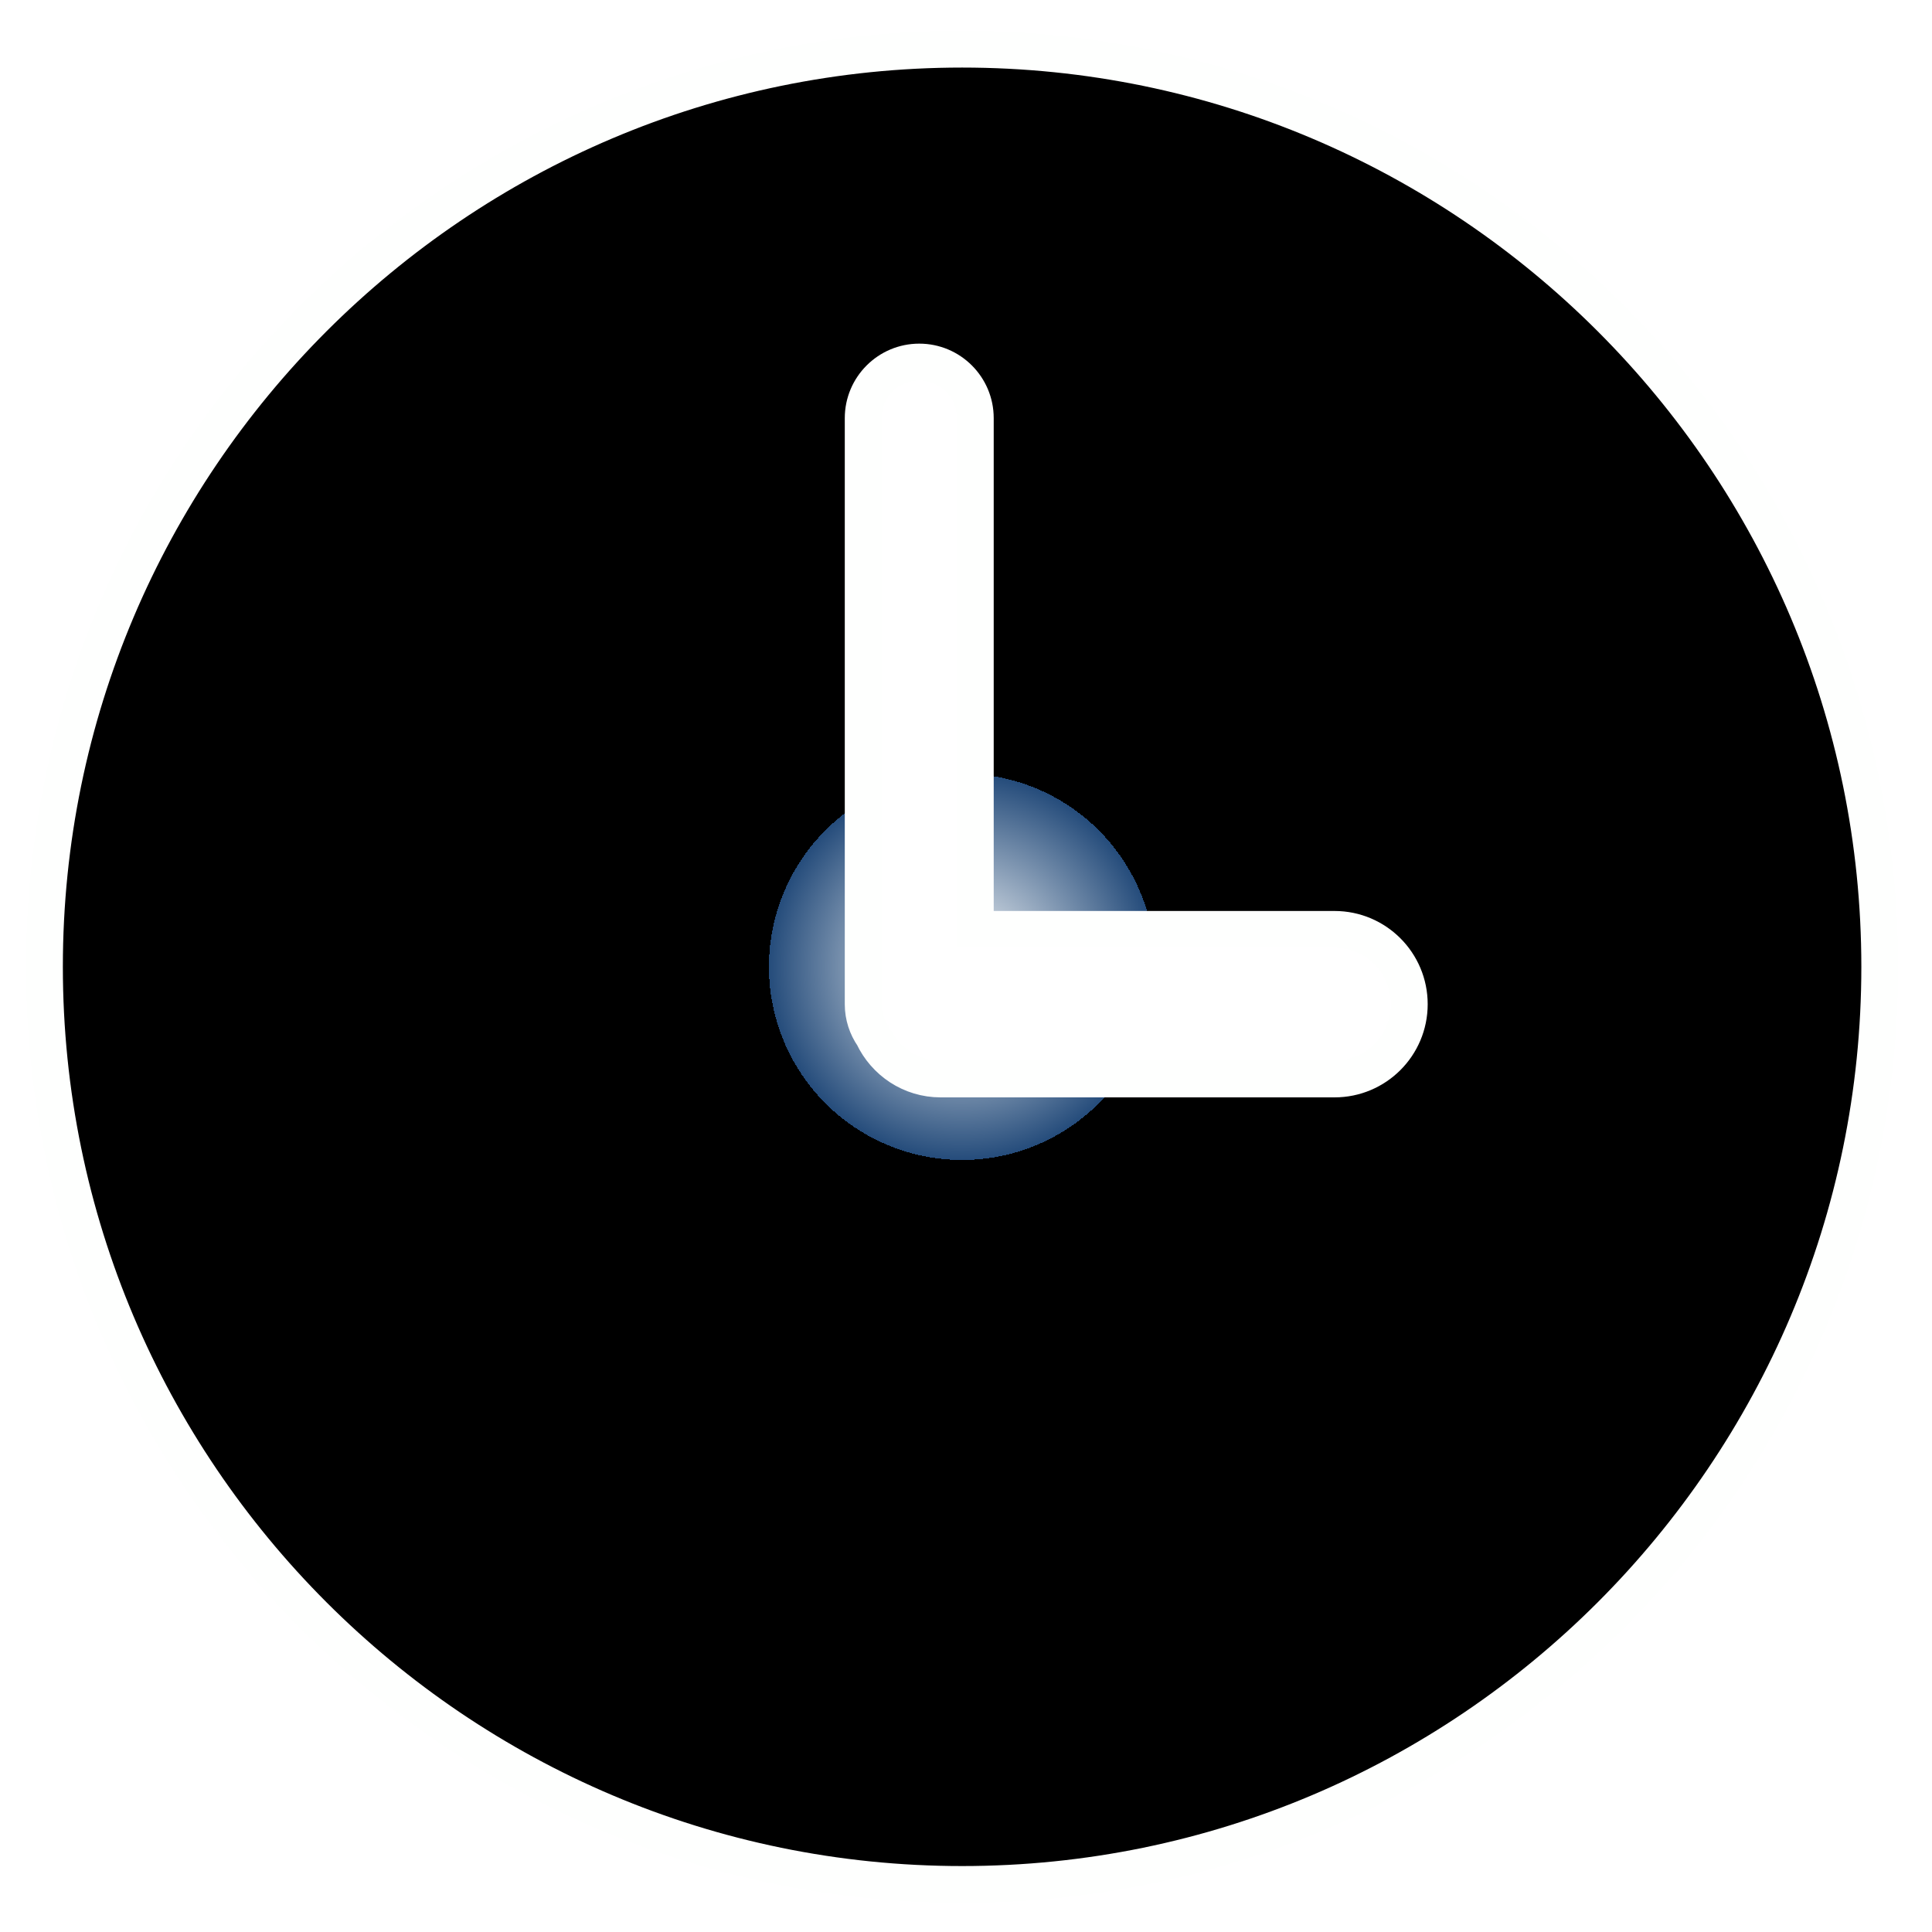
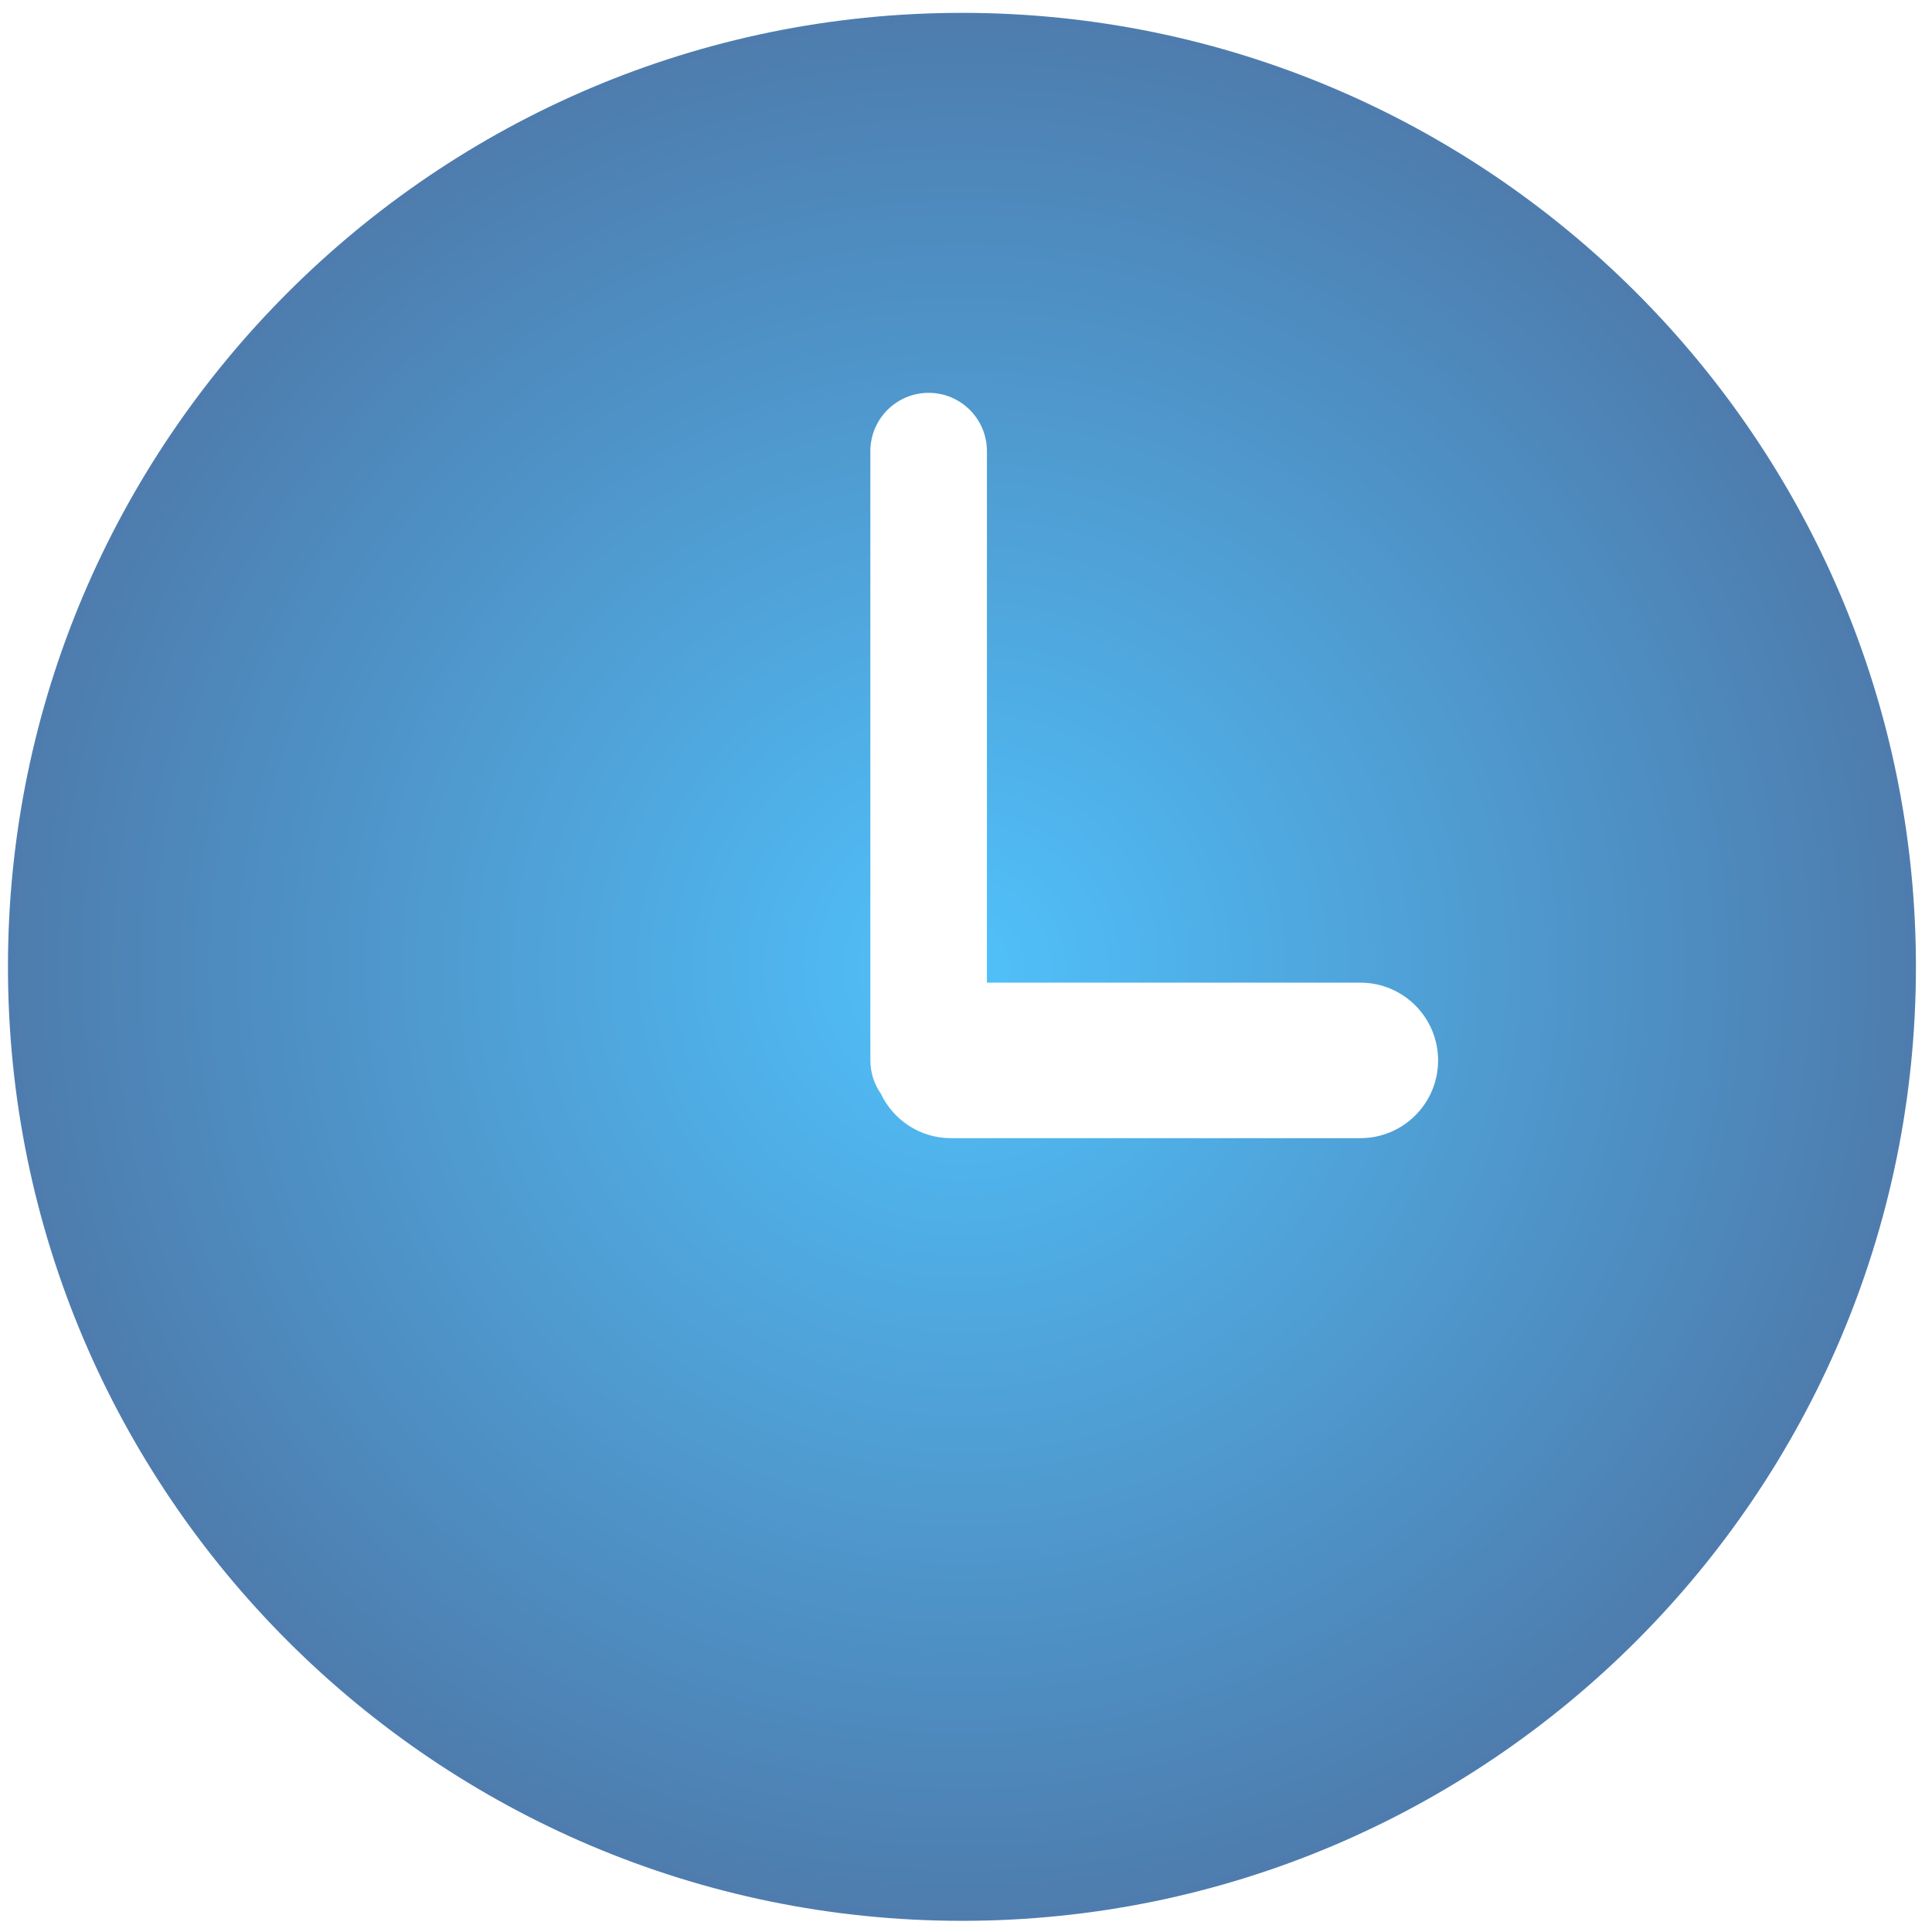
- <svg xmlns="http://www.w3.org/2000/svg" xmlns:xlink="http://www.w3.org/1999/xlink" width="105px" height="105px" version="1.1">
+ <svg xmlns="http://www.w3.org/2000/svg" xmlns:xlink="http://www.w3.org/1999/xlink" width="101px" height="101px" version="1.1">
  <description>Created with Sketch (http://www.bohemiancoding.com/sketch)</description>
  <defs>
-     <radialGradient cx="50%" cy="50%" fx="50%" fy="50%" r="10.679%" id="radialGradient-1">
-       <stop stop-color="rgb(254,255,254)" offset="0%" />
-       <stop stop-color="rgb(37,76,123)" offset="100%" />
-       <stop stop-color="rgb(0,0,0)" offset="100%" />
+     <radialGradient cx="50%" cy="50%" fx="50%" fy="50%" r="83.895%" id="radialGradient-1">
+       <stop stop-color="rgb(80,193,251)" offset="0%" />
+       <stop stop-color="rgb(76,79,123)" offset="100%" />
    </radialGradient>
-     <path d="M2.416,52.542 C2.416,25.044 24.792,2.672 52.29,2.672 C79.788,2.672 102.158,25.042 102.16,52.542 C102.16,80.042 79.788,102.416 52.29,102.416 C24.792,102.416 2.416,80.042 2.416,52.542 Z M53.006,50.51 L53.006,22.724 C53.006,21.042 51.642,19.676 49.96,19.676 C48.278,19.676 46.912,21.044 46.912,22.724 L46.912,54.576 C46.912,55.218 47.114,55.814 47.454,56.304 C48.104,57.68 49.496,58.64 51.12,58.64 L72.528,58.64 C74.774,58.64 76.592,56.82 76.592,54.576 C76.592,52.332 74.774,50.51 72.528,50.51 Z M53.006,50.51" id="path-2" />
+     <path d="M0.416,50.542 C0.416,78.042 22.792,100.416 50.29,100.416 C77.788,100.416 100.16,78.042 100.16,50.542 C100.158,23.042 77.788,0.672 50.29,0.672 C22.792,0.672 0.416,23.044 0.416,50.542 Z M0.416,50.542" id="path-2" />
  </defs>
  <g id="Page 1" fill="rgb(215,215,215)" fill-rule="evenodd">
    <g id="Group" fill="rgb(0,0,0)">
-       <use id="Shape" stroke="rgb(254,255,254)" stroke-width="2" fill="url(#radialGradient-1)" xlink:href="#path-2" />
+       <use id="Shape" fill="url(#radialGradient-1)" xlink:href="#path-2" />
      <use id="Shape-1" stroke="none" fill="none" xlink:href="#path-2" />
    </g>
+     <path d="M51.594,51.37 L51.594,23.584 C51.594,21.902 50.23,20.536 48.548,20.536 C46.866,20.536 45.5,21.904 45.5,23.584 L45.5,55.436 C45.5,56.078 45.702,56.674 46.042,57.164 C46.692,58.54 48.084,59.5 49.708,59.5 L71.116,59.5 C73.362,59.5 75.18,57.68 75.18,55.436 C75.18,53.192 73.362,51.37 71.116,51.37 L51.594,51.37 Z M51.594,51.37" id="Path" fill="rgb(254,255,254)" />
  </g>
</svg>
